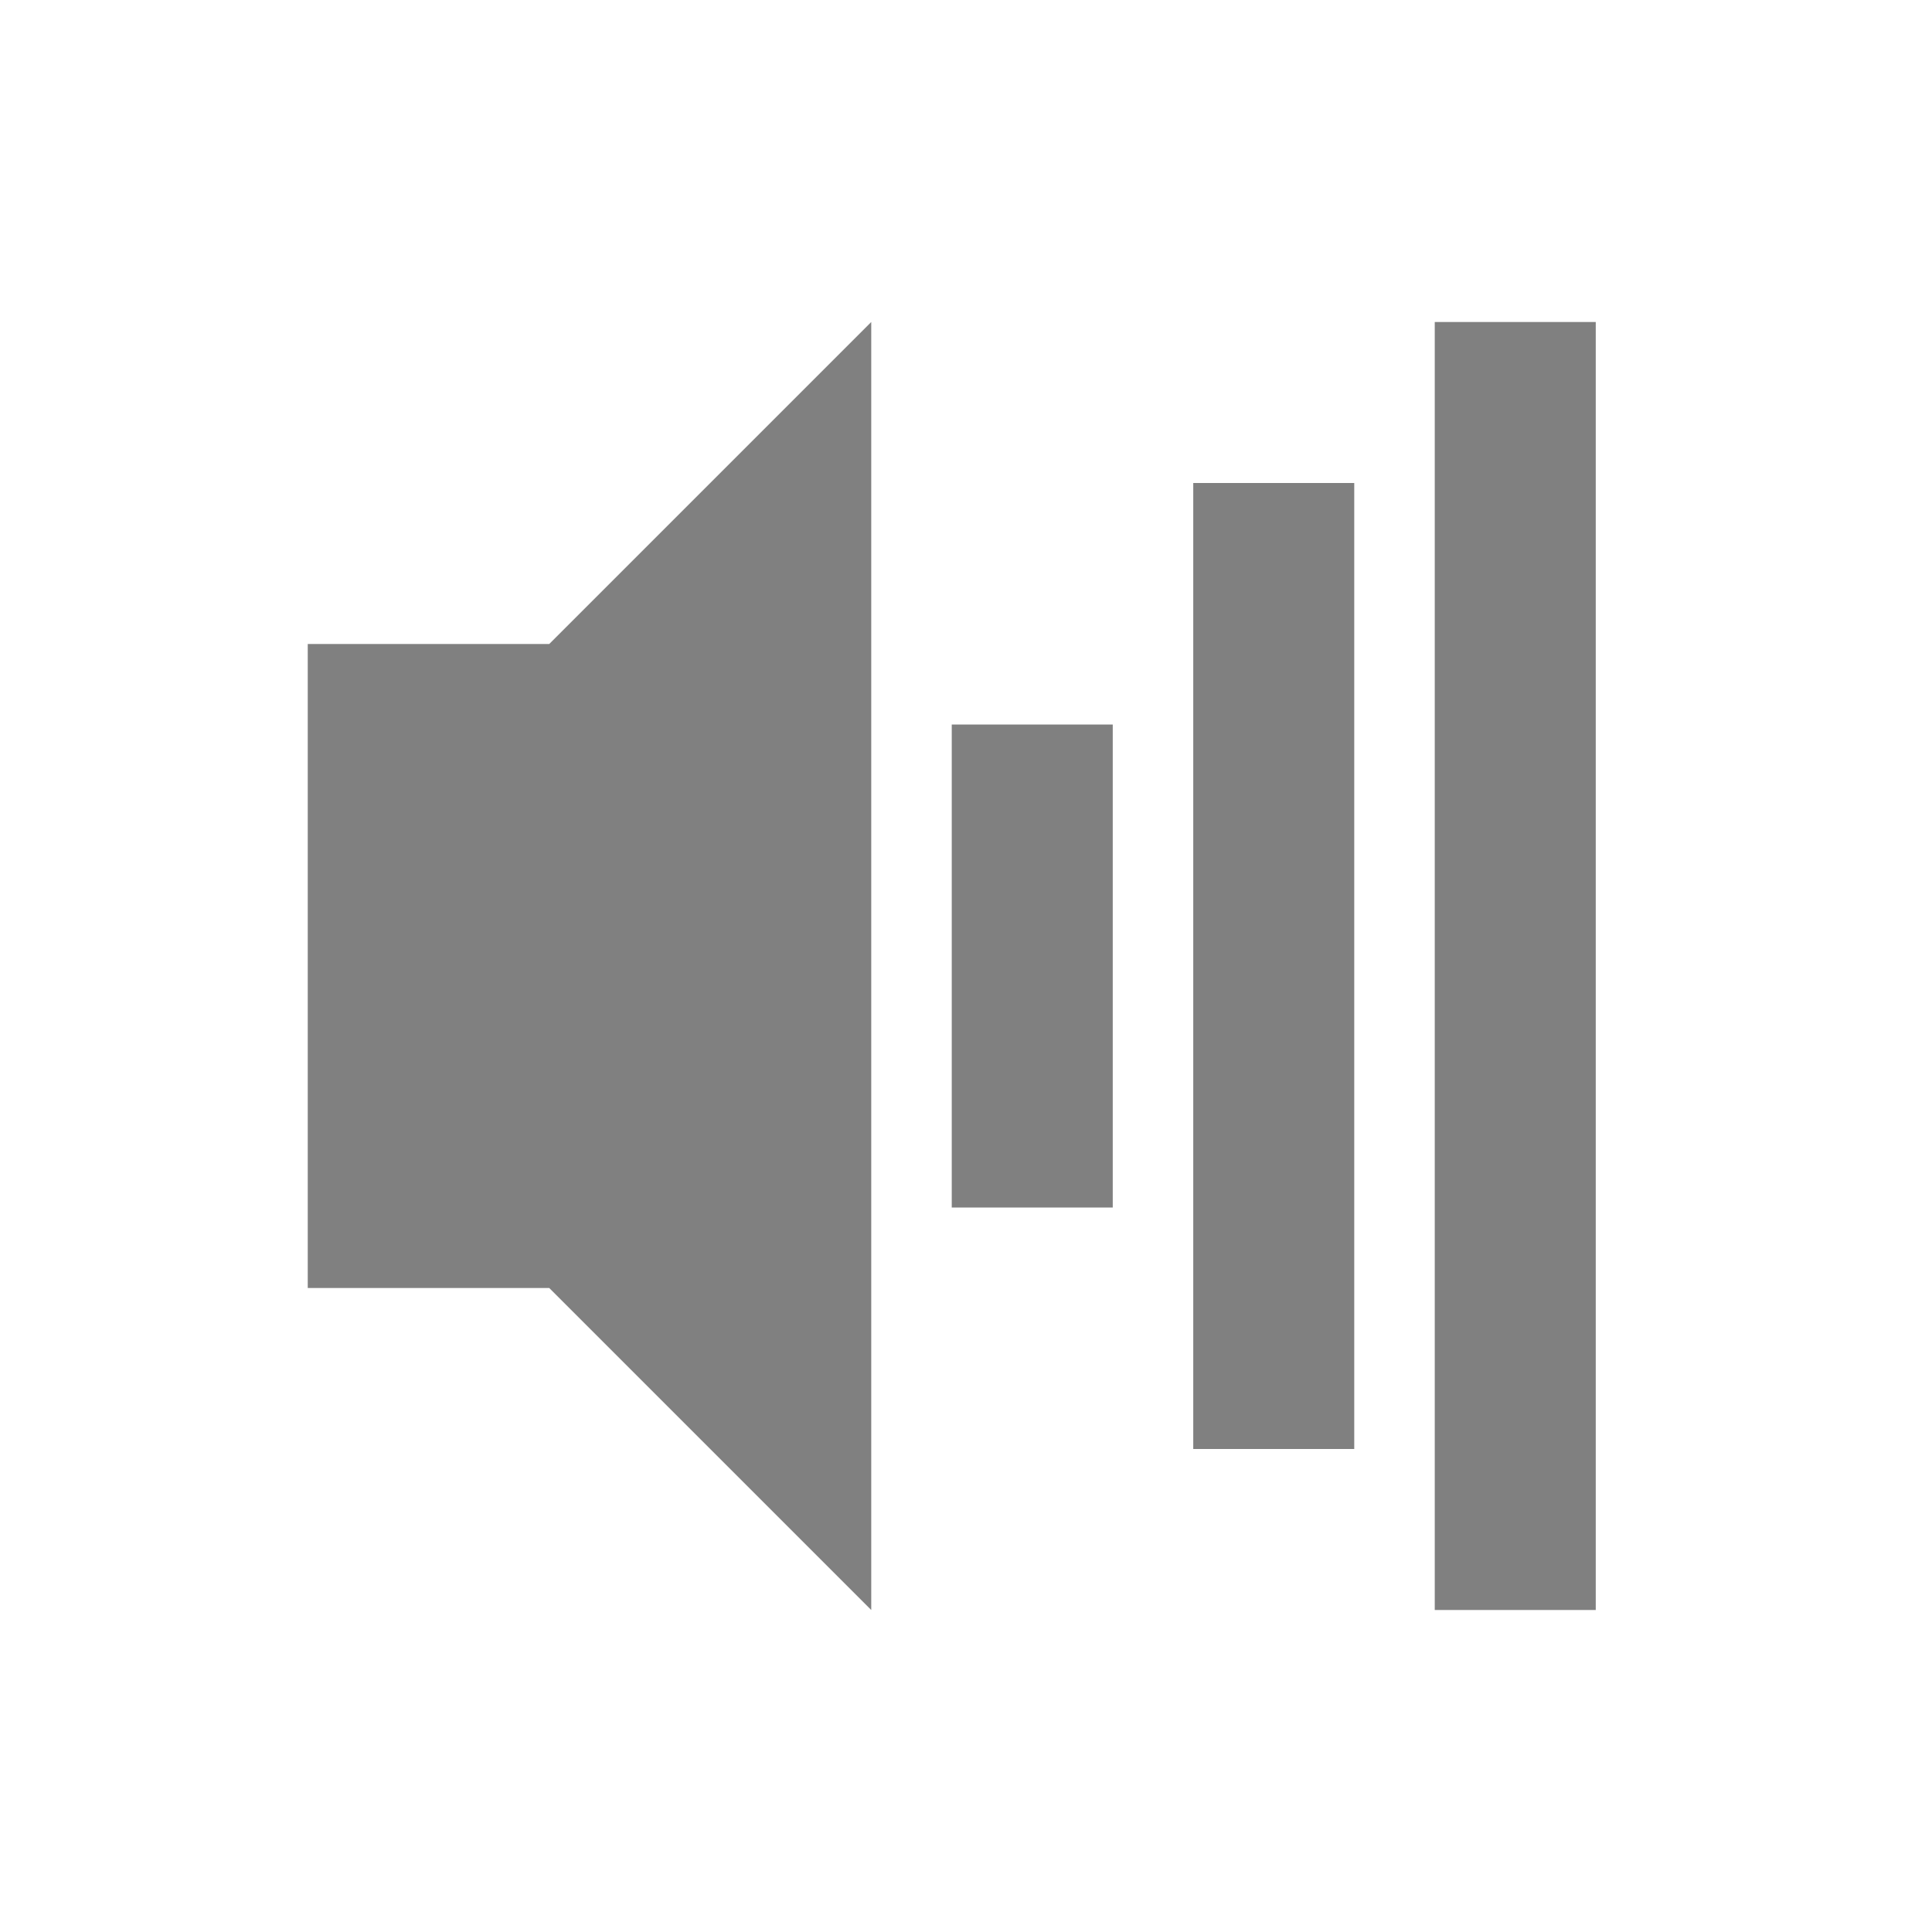
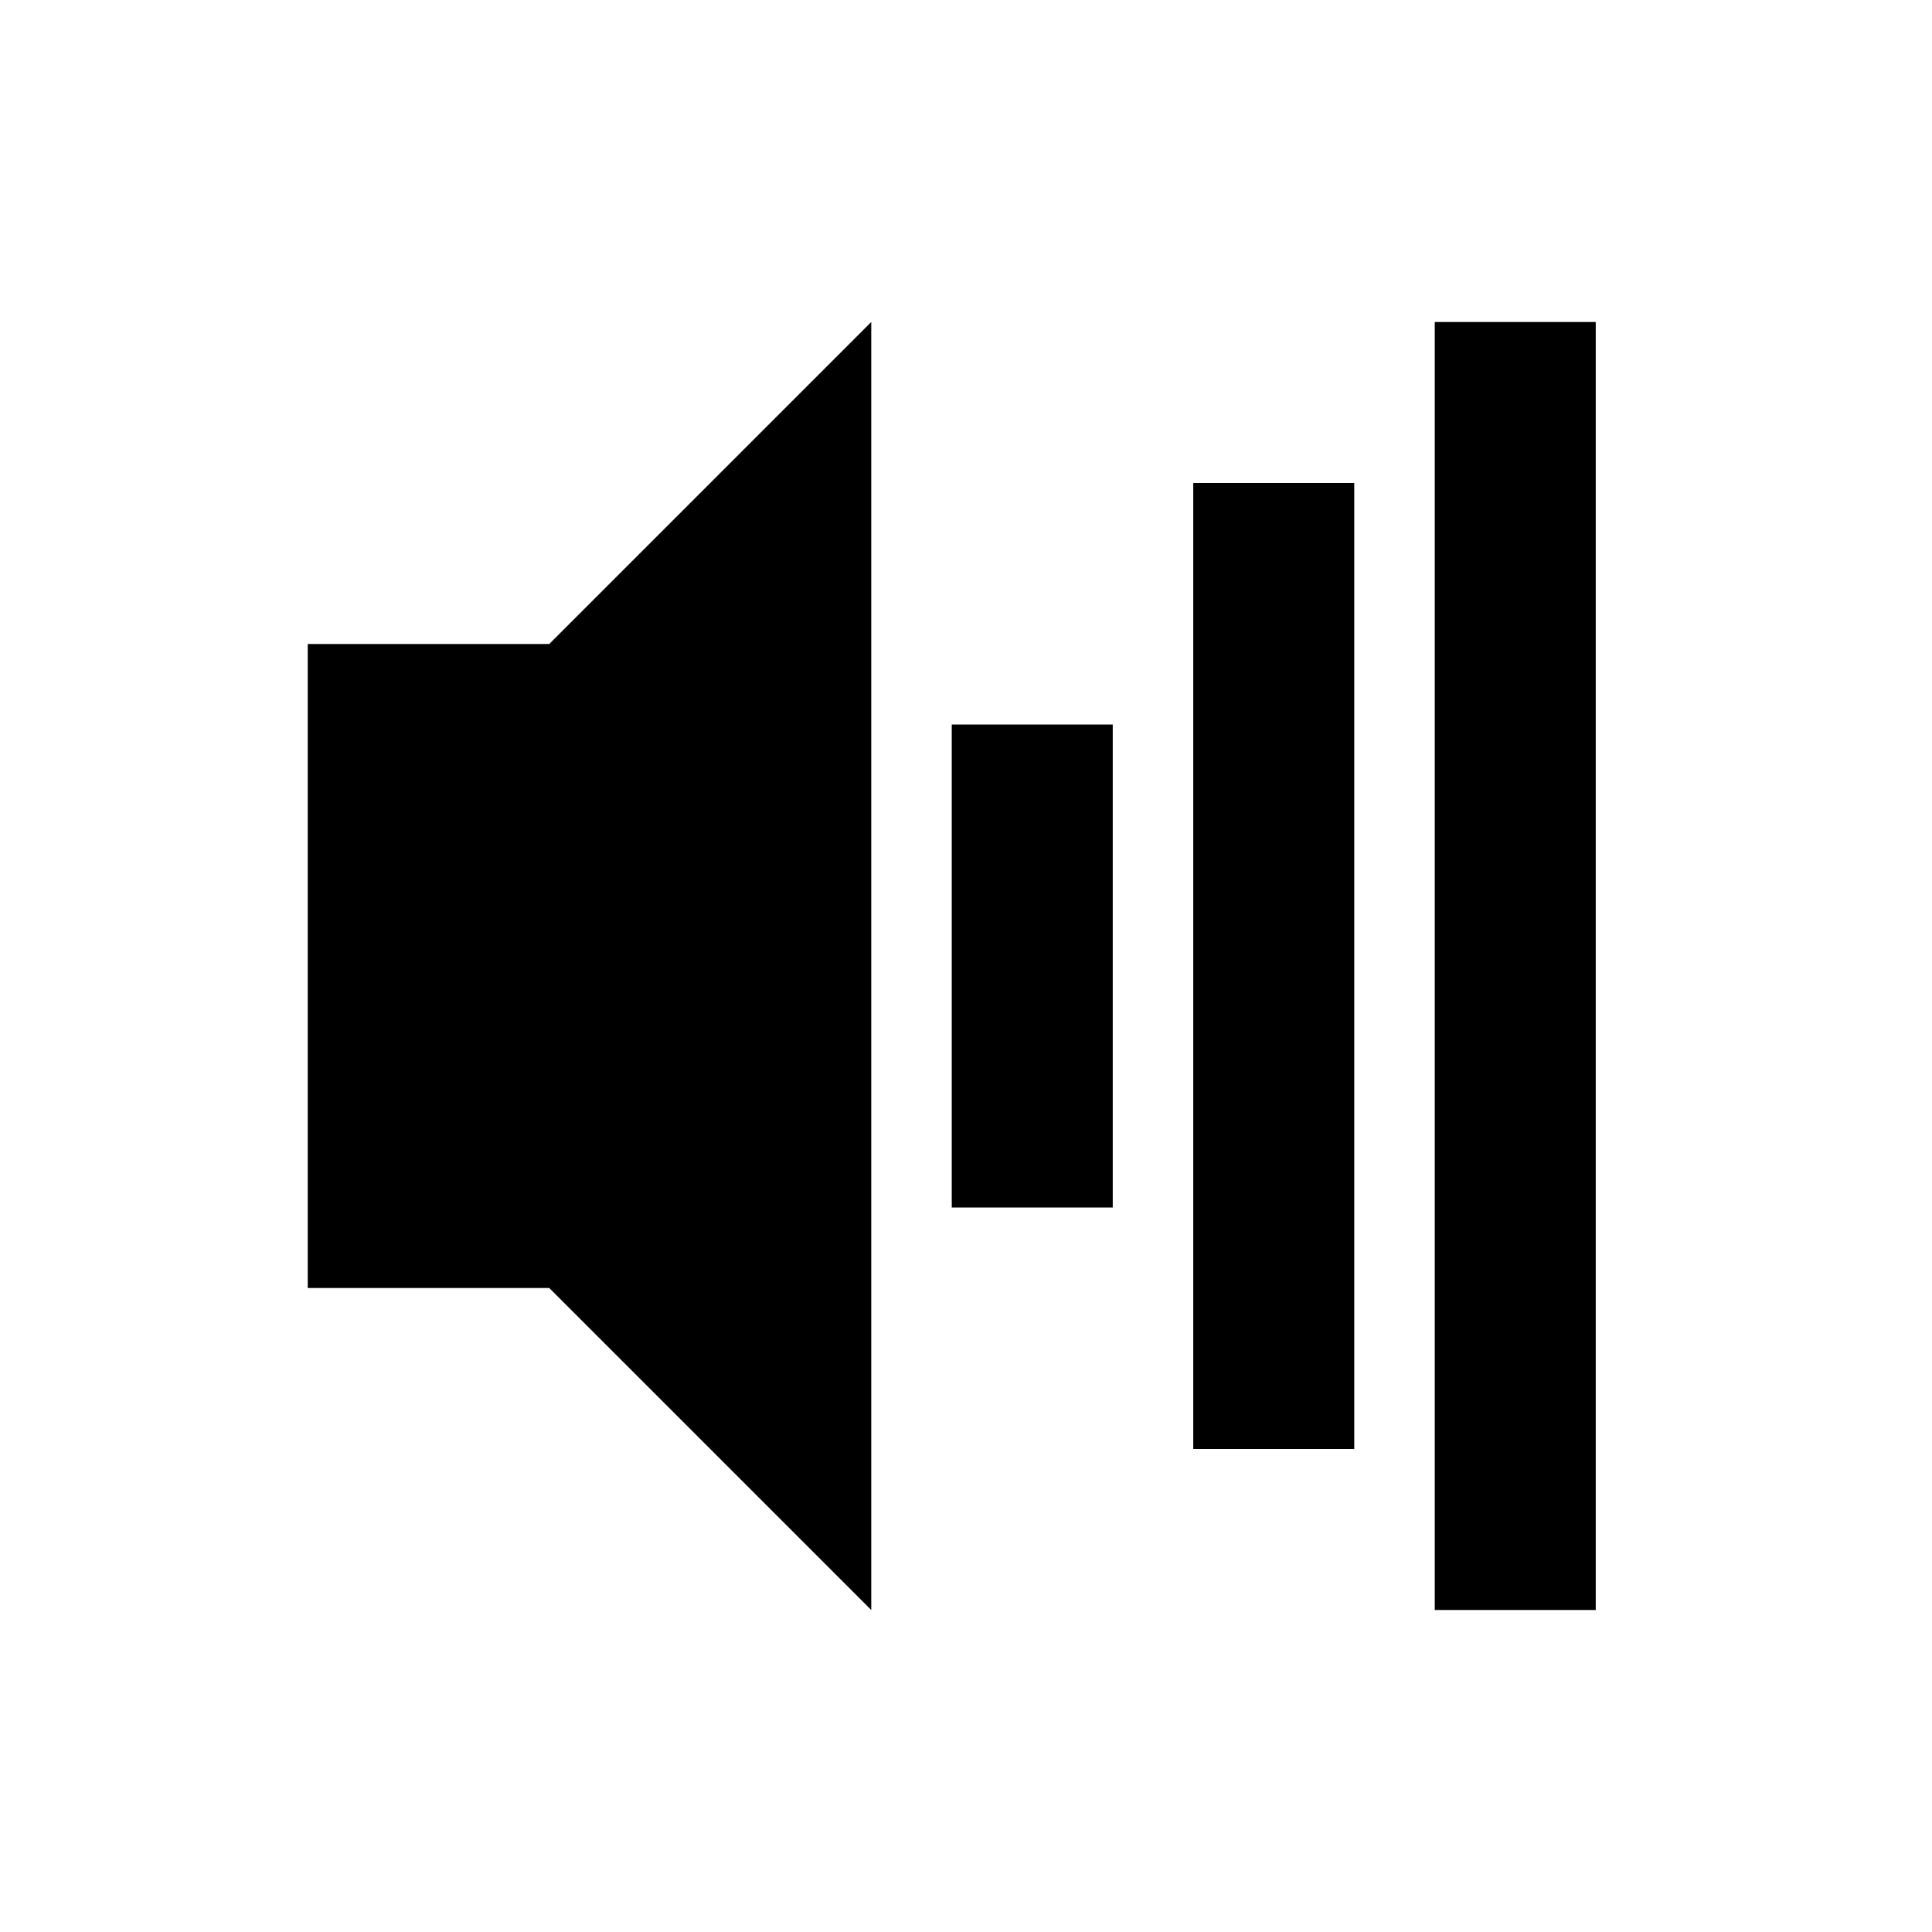
<svg xmlns="http://www.w3.org/2000/svg" xmlns:xlink="http://www.w3.org/1999/xlink" width="48" height="48" id="svg2" version="1.1">
  <defs id="defs4">
    <linearGradient id="linearGradient4009">
      <stop style="stop-color:#9a9a9a;stop-opacity:0.644;" offset="0" id="stop4011" />
      <stop style="stop-color:#ffffff;stop-opacity:0" offset="1" id="stop4013" />
    </linearGradient>
    <linearGradient id="linearGradient3993">
      <stop style="stop-color:#000000;stop-opacity:0.436;" offset="0" id="stop3995" />
      <stop style="stop-color:#ffffff;stop-opacity:0" offset="1" id="stop3997" />
    </linearGradient>
    <linearGradient id="linearGradient3981">
      <stop id="stop3983" offset="0" style="stop-color:#9a9a9a;stop-opacity:0.18;" />
      <stop id="stop3985" offset="1" style="stop-color:#ffffff;stop-opacity:0" />
    </linearGradient>
    <linearGradient id="linearGradient3883">
      <stop style="stop-color:#ff00b7;stop-opacity:0.181;" offset="0" id="stop3885" />
      <stop style="stop-color:#999999;stop-opacity:0;" offset="1" id="stop3887" />
    </linearGradient>
    <linearGradient id="linearGradient3877">
      <stop style="stop-color:#00dfff;stop-opacity:0.18;" offset="0" id="stop3879" />
      <stop style="stop-color:#ffffff;stop-opacity:0" offset="1" id="stop3881" />
    </linearGradient>
    <linearGradient id="linearGradient3833">
      <stop id="stop3835" offset="0" style="stop-color:#008396;stop-opacity:0.18;" />
      <stop id="stop3837" offset="1" style="stop-color:#ffffff;stop-opacity:0" />
    </linearGradient>
    <linearGradient id="linearGradient3823">
      <stop style="stop-color:#4d9600;stop-opacity:0.18;" offset="0" id="stop3825" />
      <stop style="stop-color:#ffffff;stop-opacity:0" offset="1" id="stop3827" />
    </linearGradient>
    <linearGradient id="linearGradient3802">
      <stop id="stop3804" offset="0" style="stop-color:#ffc300;stop-opacity:0.18;" />
      <stop id="stop3806" offset="1" style="stop-color:#ffffff;stop-opacity:0" />
    </linearGradient>
    <linearGradient id="linearGradient3789">
      <stop style="stop-color:#ff0013;stop-opacity:0.181;" offset="0" id="stop3791" />
      <stop style="stop-color:#ffffff;stop-opacity:0" offset="1" id="stop3793" />
    </linearGradient>
    <linearGradient id="linearGradient3846">
      <stop id="stop3848" offset="0" style="stop-color:#ff6500;stop-opacity:1;" />
      <stop id="stop3850" offset="1" style="stop-color:#f08a4f;stop-opacity:1;" />
    </linearGradient>
    <linearGradient id="linearGradient3795">
      <stop style="stop-color:#000000;stop-opacity:1;" offset="0" id="stop3797" />
      <stop style="stop-color:#6d6d6d;stop-opacity:1;" offset="1" id="stop3799" />
    </linearGradient>
    <linearGradient id="linearGradient3698">
      <stop id="stop3700" offset="0" style="stop-color:#96d0e1;stop-opacity:1" />
      <stop style="stop-color:#89b7e1;stop-opacity:1" offset="0.678" id="stop3706" />
      <stop id="stop3702" offset="1" style="stop-color:#699dd3;stop-opacity:1" />
    </linearGradient>
    <linearGradient id="linearGradient3708">
      <stop id="stop3710" offset="0" style="stop-color:#658db6;stop-opacity:1" />
      <stop style="stop-color:#527fab;stop-opacity:1;" offset="0.768" id="stop3716" />
      <stop id="stop3712" offset="1" style="stop-color:#4071a0;stop-opacity:1" />
    </linearGradient>
    <linearGradient id="linearGradient3750">
      <stop style="stop-color:#d0e2f1;stop-opacity:1" offset="0" id="stop3752" />
      <stop id="stop3756" offset="0.856" style="stop-color:#cadef0;stop-opacity:1" />
      <stop style="stop-color:#95bee3;stop-opacity:1" offset="1" id="stop3754" />
    </linearGradient>
    <linearGradient id="linearGradient3803">
      <stop id="stop3805" offset="0" style="stop-color:#d7def0;stop-opacity:1;" />
      <stop style="stop-color:#ffffff;stop-opacity:1" offset="0.5" id="stop3811" />
      <stop id="stop3807" offset="1" style="stop-color:#d5def0;stop-opacity:1" />
    </linearGradient>
    <linearGradient xlink:href="#linearGradient3846" id="linearGradient3801" x1="23.204" y1="1053.158" x2="23.204" y2="1004.847" gradientUnits="userSpaceOnUse" gradientTransform="matrix(0.9244792,0,0,1,3.625,0)" />
    <radialGradient xlink:href="#linearGradient3763" id="radialGradient4338" gradientUnits="userSpaceOnUse" gradientTransform="matrix(1.98696,0,0,1.302543,-22.47096,-7.957953)" cx="22.768" cy="26.304" fx="22.768" fy="26.304" r="20.268" />
    <linearGradient id="linearGradient3763">
      <stop id="stop3765" offset="0" style="stop-color:#ffffff;stop-opacity:1;" />
      <stop id="stop3767" offset="1" style="stop-color:#c1c1c1;stop-opacity:1;" />
    </linearGradient>
    <linearGradient xlink:href="#linearGradient3795" id="linearGradient3056" gradientUnits="userSpaceOnUse" x1="23.204" y1="1058.292" x2="23.204" y2="988.181" gradientTransform="scale(0.09401944,1)" />
    <linearGradient xlink:href="#linearGradient3795" id="linearGradient3787" gradientUnits="userSpaceOnUse" gradientTransform="matrix(0.9244792,0,0,1,3.625,0)" x1="23.204" y1="1053.158" x2="23.204" y2="1004.847" />
    <linearGradient xlink:href="#linearGradient3883" id="linearGradient3974" gradientUnits="userSpaceOnUse" gradientTransform="matrix(0.9063304,0.4225698,-0.4225698,0.9063304,12.60326,995.4075)" x1="14.89" y1="31.294" x2="15.601" y2="18.92" />
    <linearGradient xlink:href="#linearGradient3789" id="linearGradient3976" gradientUnits="userSpaceOnUse" gradientTransform="translate(0,1004.362)" x1="14.89" y1="31.294" x2="15.601" y2="18.92" />
    <linearGradient xlink:href="#linearGradient3802" id="linearGradient3978" gradientUnits="userSpaceOnUse" x1="8.838" y1="1029.666" x2="19.114" y2="1029.666" />
    <linearGradient xlink:href="#linearGradient3823" id="linearGradient3980" gradientUnits="userSpaceOnUse" x1="8.862" y1="1028.451" x2="19.059" y2="1028.451" />
    <linearGradient xlink:href="#linearGradient3802" id="linearGradient3982" gradientUnits="userSpaceOnUse" x1="8.873" y1="1027.535" x2="19.172" y2="1027.535" />
    <linearGradient xlink:href="#linearGradient3877" id="linearGradient3984" gradientUnits="userSpaceOnUse" x1="8.88" y1="1027.033" x2="19.236" y2="1027.033" />
    <linearGradient xlink:href="#linearGradient3877" id="linearGradient3986" gradientUnits="userSpaceOnUse" x1="8.891" y1="1026.207" x2="19.348" y2="1026.207" />
    <linearGradient xlink:href="#linearGradient3883" id="linearGradient4004" gradientUnits="userSpaceOnUse" gradientTransform="matrix(0.9063304,0.4225698,-0.4225698,0.9063304,12.60326,995.4075)" x1="14.89" y1="31.294" x2="15.601" y2="18.92" />
    <linearGradient xlink:href="#linearGradient3789" id="linearGradient4006" gradientUnits="userSpaceOnUse" gradientTransform="translate(0,1004.362)" x1="14.89" y1="31.294" x2="15.601" y2="18.92" />
    <linearGradient xlink:href="#linearGradient3802" id="linearGradient4008" gradientUnits="userSpaceOnUse" x1="8.838" y1="1029.666" x2="19.114" y2="1029.666" />
    <linearGradient xlink:href="#linearGradient3823" id="linearGradient4010" gradientUnits="userSpaceOnUse" x1="8.862" y1="1028.451" x2="19.059" y2="1028.451" />
    <linearGradient xlink:href="#linearGradient3802" id="linearGradient4012" gradientUnits="userSpaceOnUse" x1="8.873" y1="1027.535" x2="19.172" y2="1027.535" />
    <linearGradient xlink:href="#linearGradient3877" id="linearGradient4014" gradientUnits="userSpaceOnUse" x1="8.88" y1="1027.033" x2="19.236" y2="1027.033" />
    <linearGradient xlink:href="#linearGradient3877" id="linearGradient4016" gradientUnits="userSpaceOnUse" x1="8.891" y1="1026.207" x2="19.348" y2="1026.207" />
    <linearGradient xlink:href="#linearGradient3883" id="linearGradient3084" gradientUnits="userSpaceOnUse" gradientTransform="matrix(0.9063304,0.4225698,-0.4225698,0.9063304,12.60326,995.4075)" x1="14.89" y1="31.294" x2="15.601" y2="18.92" />
    <linearGradient xlink:href="#linearGradient3789" id="linearGradient3086" gradientUnits="userSpaceOnUse" gradientTransform="translate(0,1004.362)" x1="14.89" y1="31.294" x2="15.601" y2="18.92" />
    <linearGradient xlink:href="#linearGradient3802" id="linearGradient3088" gradientUnits="userSpaceOnUse" x1="8.838" y1="1029.666" x2="19.114" y2="1029.666" />
    <linearGradient xlink:href="#linearGradient3823" id="linearGradient3090" gradientUnits="userSpaceOnUse" x1="8.862" y1="1028.451" x2="19.059" y2="1028.451" />
    <linearGradient xlink:href="#linearGradient3802" id="linearGradient3092" gradientUnits="userSpaceOnUse" x1="8.873" y1="1027.535" x2="19.172" y2="1027.535" />
    <linearGradient xlink:href="#linearGradient3877" id="linearGradient3094" gradientUnits="userSpaceOnUse" x1="8.88" y1="1027.033" x2="19.236" y2="1027.033" />
    <linearGradient xlink:href="#linearGradient3877" id="linearGradient3096" gradientUnits="userSpaceOnUse" x1="8.891" y1="1026.207" x2="19.348" y2="1026.207" />
    <linearGradient xlink:href="#linearGradient3883" id="linearGradient3098" gradientUnits="userSpaceOnUse" gradientTransform="matrix(0.9063304,0.4225698,-0.4225698,0.9063304,12.60326,995.4075)" x1="14.89" y1="31.294" x2="15.601" y2="18.92" />
    <linearGradient xlink:href="#linearGradient3789" id="linearGradient3100" gradientUnits="userSpaceOnUse" gradientTransform="translate(0,1004.362)" x1="14.89" y1="31.294" x2="15.601" y2="18.92" />
    <linearGradient xlink:href="#linearGradient3802" id="linearGradient3102" gradientUnits="userSpaceOnUse" x1="8.838" y1="1029.666" x2="19.114" y2="1029.666" />
    <linearGradient xlink:href="#linearGradient3823" id="linearGradient3104" gradientUnits="userSpaceOnUse" x1="8.862" y1="1028.451" x2="19.059" y2="1028.451" />
    <linearGradient xlink:href="#linearGradient3802" id="linearGradient3106" gradientUnits="userSpaceOnUse" x1="8.873" y1="1027.535" x2="19.172" y2="1027.535" />
    <linearGradient xlink:href="#linearGradient3877" id="linearGradient3108" gradientUnits="userSpaceOnUse" x1="8.88" y1="1027.033" x2="19.236" y2="1027.033" />
    <linearGradient xlink:href="#linearGradient3877" id="linearGradient3110" gradientUnits="userSpaceOnUse" x1="8.891" y1="1026.207" x2="19.348" y2="1026.207" />
    <linearGradient xlink:href="#linearGradient3883" id="linearGradient3128" gradientUnits="userSpaceOnUse" gradientTransform="matrix(0.9063304,0.4225698,-0.4225698,0.9063304,12.60326,995.4075)" x1="14.89" y1="31.294" x2="15.601" y2="18.92" />
    <linearGradient xlink:href="#linearGradient3789" id="linearGradient3130" gradientUnits="userSpaceOnUse" gradientTransform="translate(0,1004.362)" x1="14.89" y1="31.294" x2="15.601" y2="18.92" />
    <linearGradient xlink:href="#linearGradient3802" id="linearGradient3132" gradientUnits="userSpaceOnUse" x1="8.838" y1="1029.666" x2="19.114" y2="1029.666" />
    <linearGradient xlink:href="#linearGradient3823" id="linearGradient3134" gradientUnits="userSpaceOnUse" x1="8.862" y1="1028.451" x2="19.059" y2="1028.451" />
    <linearGradient xlink:href="#linearGradient3802" id="linearGradient3136" gradientUnits="userSpaceOnUse" x1="8.873" y1="1027.535" x2="19.172" y2="1027.535" />
    <linearGradient xlink:href="#linearGradient3877" id="linearGradient3138" gradientUnits="userSpaceOnUse" x1="8.88" y1="1027.033" x2="19.236" y2="1027.033" />
    <linearGradient xlink:href="#linearGradient3877" id="linearGradient3140" gradientUnits="userSpaceOnUse" x1="8.891" y1="1026.207" x2="19.348" y2="1026.207" />
    <linearGradient xlink:href="#linearGradient3877" id="linearGradient3143" gradientUnits="userSpaceOnUse" x1="8.891" y1="1026.207" x2="19.348" y2="1026.207" gradientTransform="matrix(-0.6665904,-0.7454242,0.7454242,-0.6665904,-723.09,1732.93)" />
    <linearGradient xlink:href="#linearGradient3877" id="linearGradient3146" gradientUnits="userSpaceOnUse" x1="8.88" y1="1027.033" x2="19.236" y2="1027.033" gradientTransform="matrix(-0.6665904,-0.7454242,0.7454242,-0.6665904,-723.3773,1732.643)" />
    <linearGradient xlink:href="#linearGradient3802" id="linearGradient3149" gradientUnits="userSpaceOnUse" x1="8.873" y1="1027.535" x2="19.172" y2="1027.535" gradientTransform="matrix(-0.6665904,-0.7454242,0.7454242,-0.6665904,-723.3773,1732.643)" />
    <linearGradient xlink:href="#linearGradient3823" id="linearGradient3152" gradientUnits="userSpaceOnUse" x1="8.862" y1="1028.451" x2="19.059" y2="1028.451" gradientTransform="matrix(-0.6665904,-0.7454242,0.7454242,-0.6665904,-723.3773,1732.643)" />
    <linearGradient xlink:href="#linearGradient3802" id="linearGradient3155" gradientUnits="userSpaceOnUse" x1="8.838" y1="1029.666" x2="19.114" y2="1029.666" gradientTransform="matrix(-0.6665904,-0.7454242,0.7454242,-0.6665904,-723.3773,1732.643)" />
    <linearGradient xlink:href="#linearGradient3789" id="linearGradient3158" gradientUnits="userSpaceOnUse" gradientTransform="matrix(-0.6665904,-0.7454242,0.7454242,-0.6665904,25.29864,1063.145)" x1="14.89" y1="31.294" x2="15.601" y2="18.92" />
    <linearGradient xlink:href="#linearGradient3883" id="linearGradient3161" gradientUnits="userSpaceOnUse" gradientTransform="matrix(-0.2891573,-0.9572816,0.9572816,-0.2891573,10.28865,1059.918)" x1="14.89" y1="31.294" x2="15.601" y2="18.92" />
    <linearGradient xlink:href="#linearGradient3883" id="linearGradient3163" gradientUnits="userSpaceOnUse" gradientTransform="matrix(0.9063304,0.4225698,-0.4225698,0.9063304,12.60326,995.4075)" x1="14.89" y1="31.294" x2="15.601" y2="18.92" />
    <linearGradient xlink:href="#linearGradient3789" id="linearGradient3165" gradientUnits="userSpaceOnUse" gradientTransform="translate(0,1004.362)" x1="14.89" y1="31.294" x2="15.601" y2="18.92" />
    <linearGradient xlink:href="#linearGradient3802" id="linearGradient3167" gradientUnits="userSpaceOnUse" x1="8.838" y1="1029.666" x2="19.114" y2="1029.666" />
    <linearGradient xlink:href="#linearGradient3823" id="linearGradient3169" gradientUnits="userSpaceOnUse" x1="8.862" y1="1028.451" x2="19.059" y2="1028.451" />
    <linearGradient xlink:href="#linearGradient3802" id="linearGradient3171" gradientUnits="userSpaceOnUse" x1="8.873" y1="1027.535" x2="19.172" y2="1027.535" />
    <linearGradient xlink:href="#linearGradient3877" id="linearGradient3173" gradientUnits="userSpaceOnUse" x1="8.88" y1="1027.033" x2="19.236" y2="1027.033" />
    <linearGradient xlink:href="#linearGradient3877" id="linearGradient3175" gradientUnits="userSpaceOnUse" x1="8.891" y1="1026.207" x2="19.348" y2="1026.207" />
    <linearGradient xlink:href="#linearGradient3877" id="linearGradient3178" gradientUnits="userSpaceOnUse" x1="8.891" y1="1026.207" x2="19.348" y2="1026.207" gradientTransform="matrix(0.6665904,0.7454242,-0.7454242,0.6665904,774.9679,323.5486)" />
    <linearGradient xlink:href="#linearGradient3877" id="linearGradient3181" gradientUnits="userSpaceOnUse" x1="8.88" y1="1027.033" x2="19.236" y2="1027.033" gradientTransform="matrix(0.6665904,0.7454242,-0.7454242,0.6665904,774.9679,323.5486)" />
    <linearGradient xlink:href="#linearGradient3802" id="linearGradient3184" gradientUnits="userSpaceOnUse" x1="8.873" y1="1027.535" x2="19.172" y2="1027.535" gradientTransform="matrix(0.6665904,0.7454242,-0.7454242,0.6665904,774.9679,323.5486)" />
    <linearGradient xlink:href="#linearGradient3823" id="linearGradient3187" gradientUnits="userSpaceOnUse" x1="8.862" y1="1028.451" x2="19.059" y2="1028.451" gradientTransform="matrix(0.6665904,0.7454242,-0.7454242,0.6665904,774.9679,323.5486)" />
    <linearGradient xlink:href="#linearGradient3802" id="linearGradient3190" gradientUnits="userSpaceOnUse" x1="8.838" y1="1029.666" x2="19.114" y2="1029.666" gradientTransform="matrix(0.6665904,0.7454242,-0.7454242,0.6665904,774.9679,323.5486)" />
    <linearGradient xlink:href="#linearGradient3789" id="linearGradient3193" gradientUnits="userSpaceOnUse" gradientTransform="matrix(0.6665904,0.7454242,-0.7454242,0.6665904,26.29193,993.0467)" x1="14.89" y1="31.294" x2="15.601" y2="18.92" />
    <linearGradient xlink:href="#linearGradient3883" id="linearGradient3196" gradientUnits="userSpaceOnUse" gradientTransform="matrix(0.2891573,0.9572816,-0.9572816,0.2891573,41.36821,996.4724)" x1="14.89" y1="31.294" x2="15.601" y2="18.92" />
    <linearGradient xlink:href="#linearGradient3981" id="linearGradient3200" gradientUnits="userSpaceOnUse" gradientTransform="matrix(-0.5474982,0.8368068,-0.8368068,-0.5474982,900.0056,1569.852)" x1="8.891" y1="1026.207" x2="19.348" y2="1026.207" />
    <linearGradient xlink:href="#linearGradient3993" id="linearGradient3991" gradientUnits="userSpaceOnUse" gradientTransform="matrix(0.4875307,-0.8731059,0.8731059,0.4875307,-884.2502,549.8775)" x1="8.891" y1="1026.207" x2="19.348" y2="1026.207" />
    <linearGradient xlink:href="#linearGradient3993" id="linearGradient4001" gradientUnits="userSpaceOnUse" gradientTransform="matrix(0.5798691,-0.8147097,0.8147097,0.5798691,-826.6897,453.4701)" x1="8.891" y1="1026.207" x2="19.348" y2="1026.207" />
    <linearGradient xlink:href="#linearGradient4009" id="linearGradient4007" gradientUnits="userSpaceOnUse" gradientTransform="matrix(0.7150492,-0.6990741,0.6990741,0.7150492,-711.318,311.4092)" x1="8.891" y1="1026.207" x2="19.348" y2="1026.207" />
    <linearGradient xlink:href="#linearGradient3795" id="linearGradient3901" x1="24.981" y1="35.761" x2="24.981" y2="17.106" gradientUnits="userSpaceOnUse" />
    <linearGradient xlink:href="#linearGradient3881" id="linearGradient3801-8" x1="37.178" y1="1004.847" x2="37.178" y2="1052.401" gradientUnits="userSpaceOnUse" gradientTransform="translate(0,-2056.724)" />
    <linearGradient id="linearGradient3881">
      <stop style="stop-color:#474845;stop-opacity:1;" offset="0" id="stop3883-7" />
      <stop style="stop-color:#838681;stop-opacity:1" offset="1" id="stop3885-4" />
    </linearGradient>
    <linearGradient y2="1052.401" x2="37.178" y1="1004.847" x1="37.178" gradientTransform="translate(5.3674317e-8,-2056.724)" gradientUnits="userSpaceOnUse" id="linearGradient3869" xlink:href="#linearGradient3881" />
  </defs>
  <g id="layer1" transform="translate(0,-1004.362)">
-     <path style="fill:#808080;fill-opacity:1" d="m 21.646,1012.362 -8,8 -6,0 0,16 6,0 8,8 z m 14,0 0,32 4,0 0,-32 z m -6,4 0,24 4,0 0,-24 z m -6,6 0,12 4,0 0,-12 z" id="rect2384" />
+     <path style="fill:#000000;fill-opacity:1" d="m 21.646,1012.362 -8,8 -6,0 0,16 6,0 8,8 z m 14,0 0,32 4,0 0,-32 z m -6,4 0,24 4,0 0,-24 z m -6,6 0,12 4,0 0,-12 z" id="rect2384" />
  </g>
</svg>
